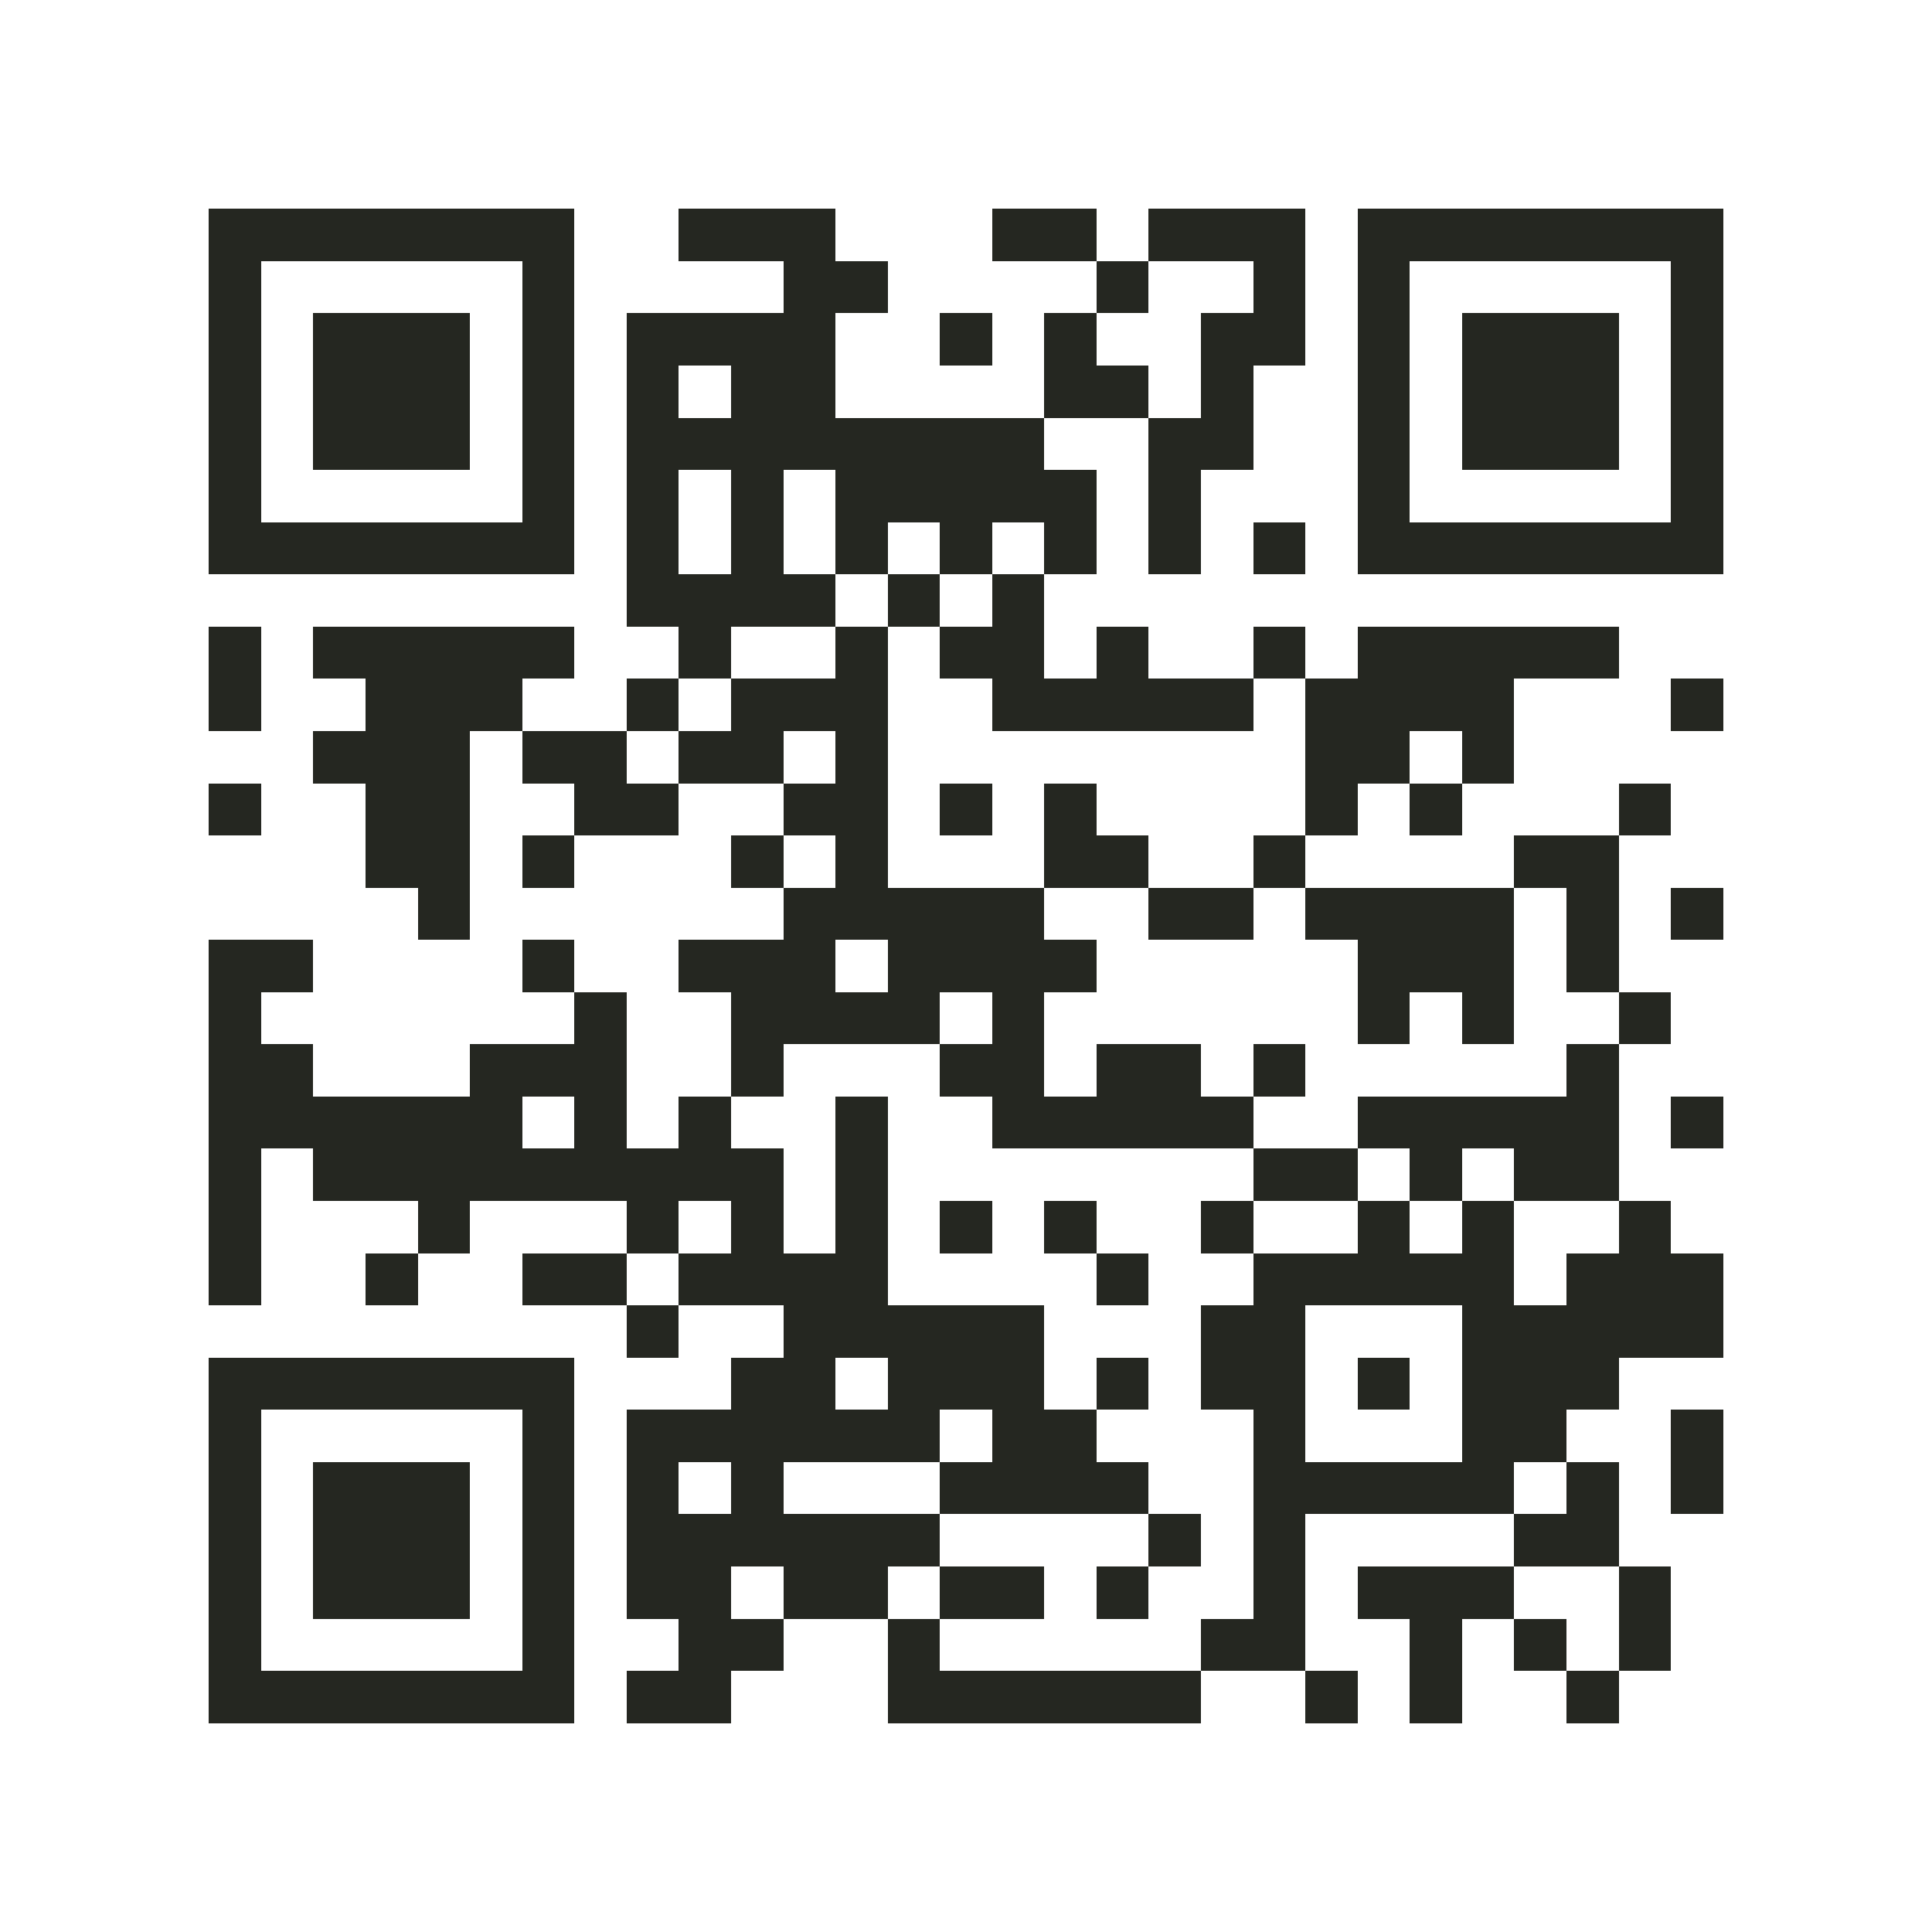
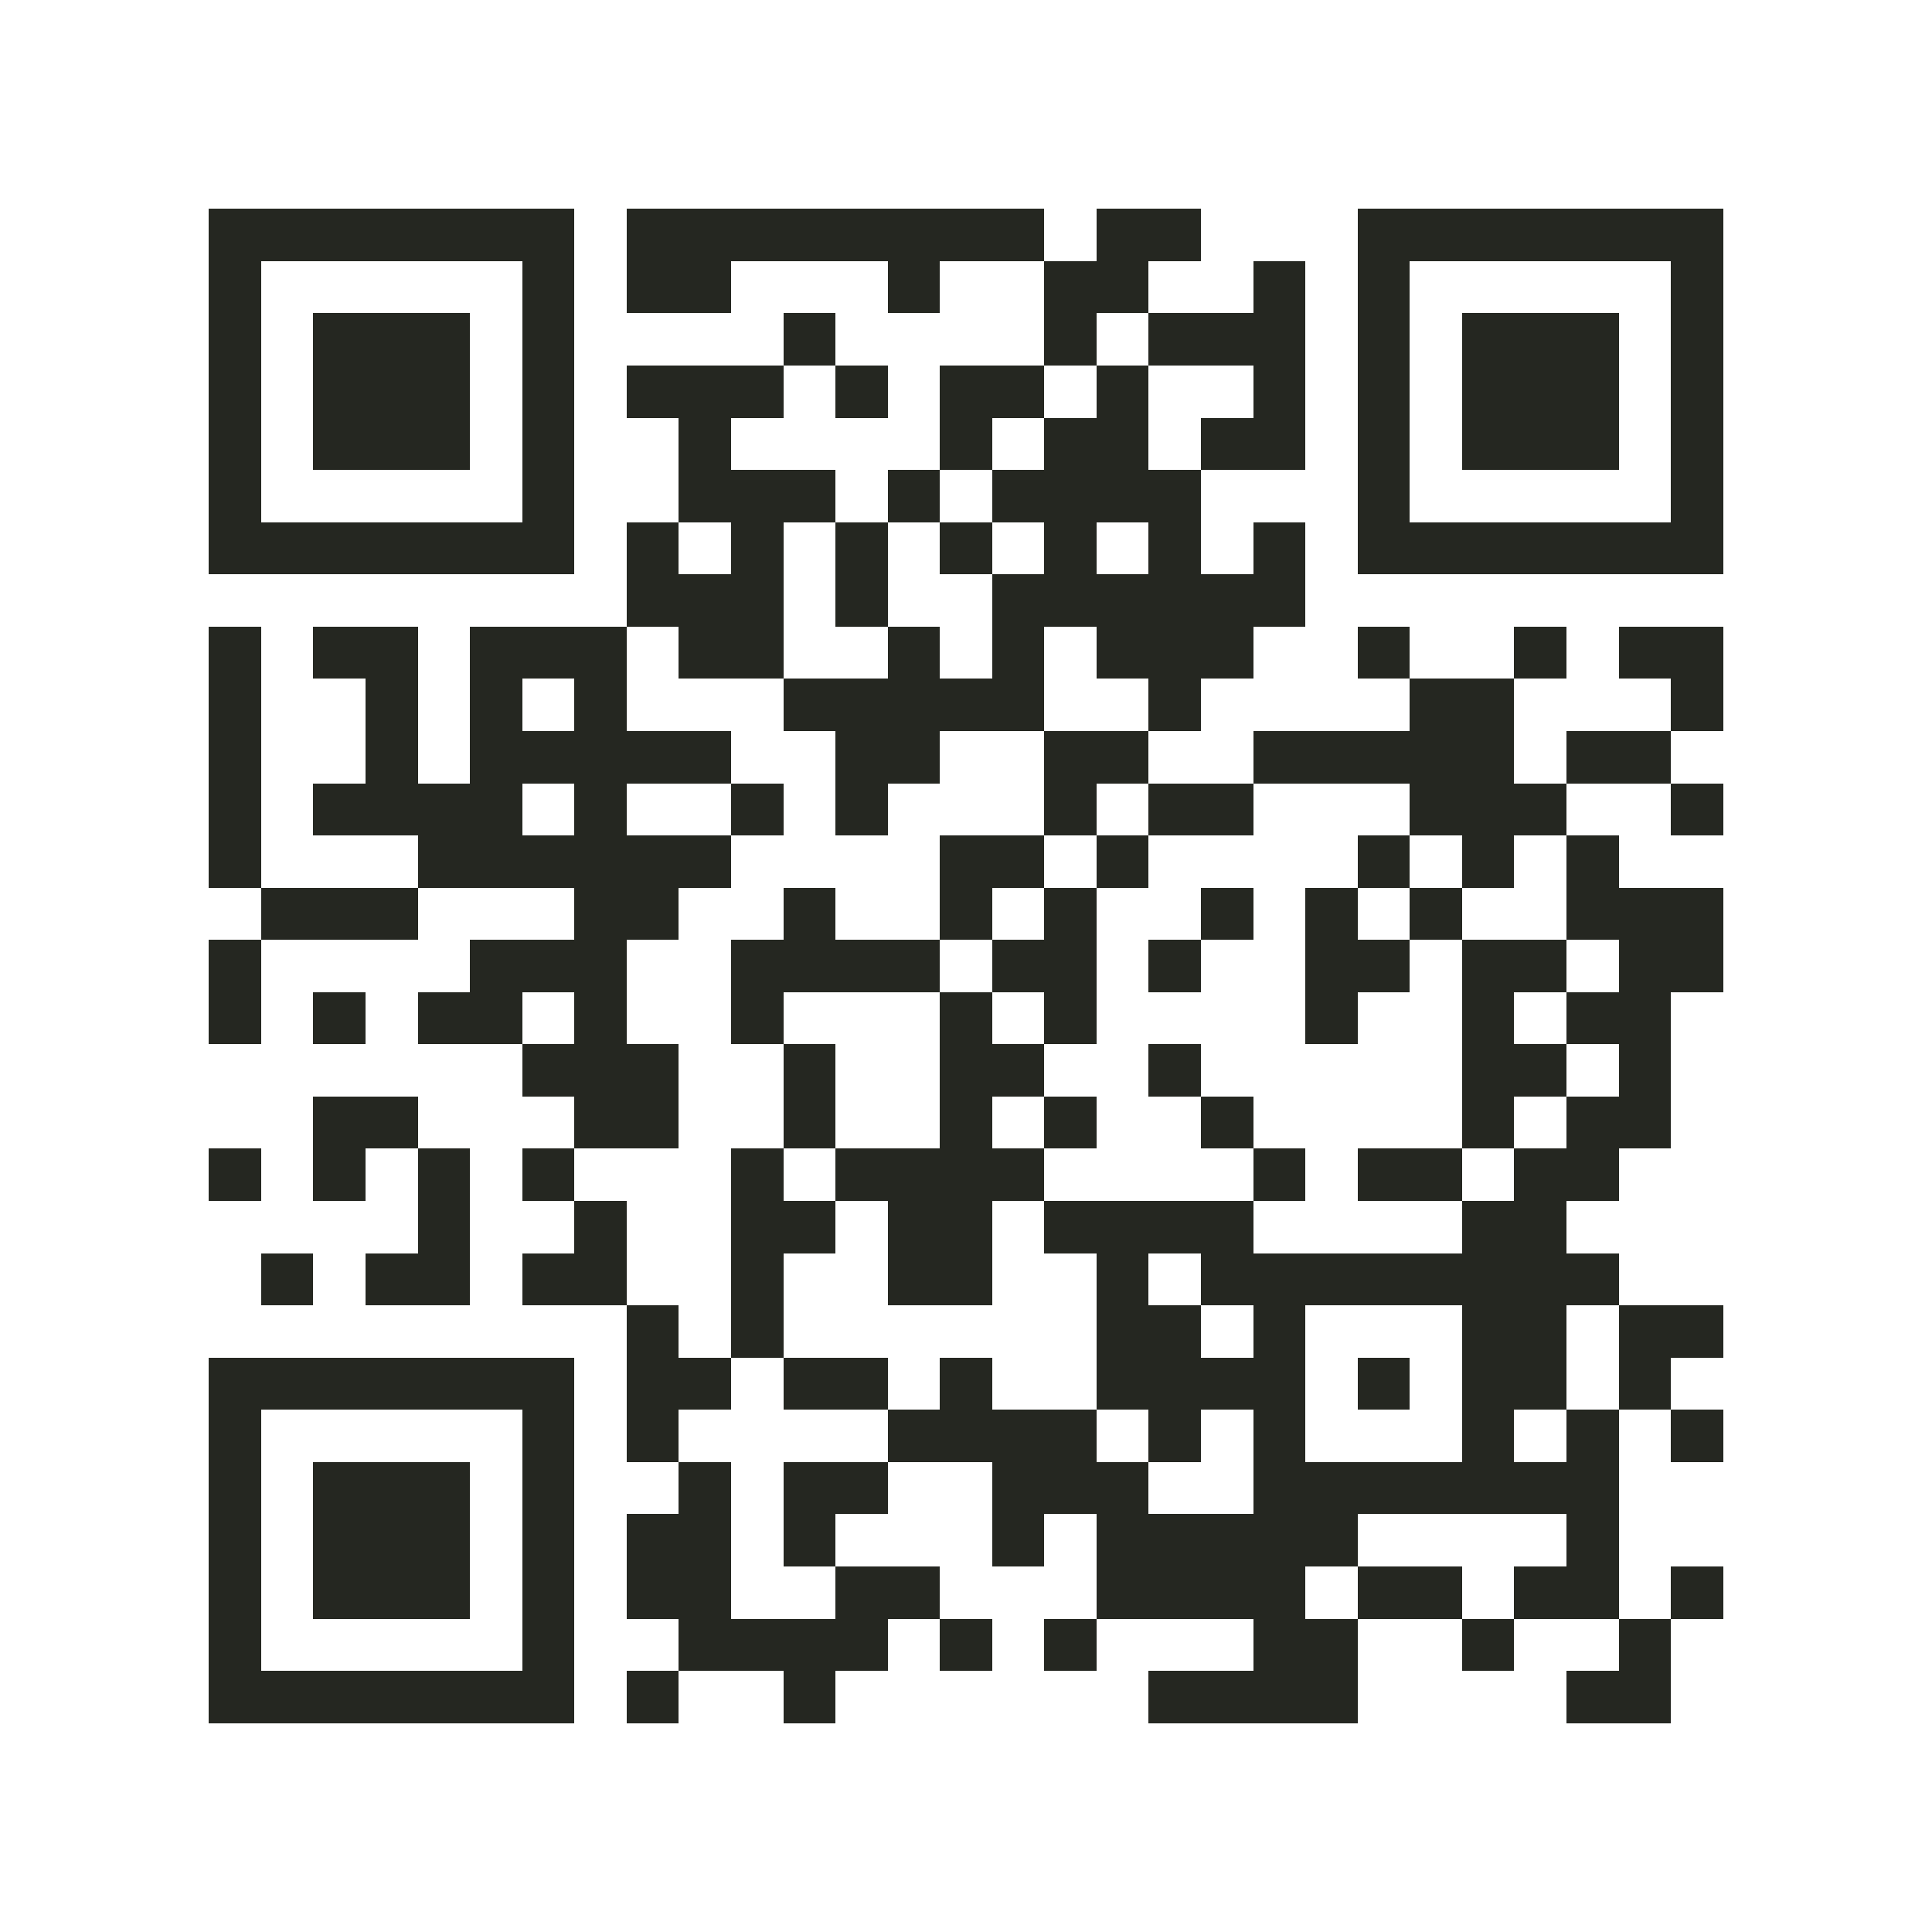
<svg xmlns="http://www.w3.org/2000/svg" viewBox="0 0 37 37" shape-rendering="crispEdges">
  <path fill="#ffffff" d="M0 0h37v37H0z" />
-   <path stroke="#252721" d="M4 4.5h7m2 0h3m3 0h2m1 0h3m1 0h7M4 5.5h1m5 0h1m4 0h2m4 0h1m2 0h1m1 0h1m5 0h1M4 6.5h1m1 0h3m1 0h1m1 0h4m2 0h1m1 0h1m2 0h2m1 0h1m1 0h3m1 0h1M4 7.5h1m1 0h3m1 0h1m1 0h1m1 0h2m4 0h2m1 0h1m2 0h1m1 0h3m1 0h1M4 8.5h1m1 0h3m1 0h1m1 0h8m2 0h2m2 0h1m1 0h3m1 0h1M4 9.5h1m5 0h1m1 0h1m1 0h1m1 0h5m1 0h1m3 0h1m5 0h1M4 10.5h7m1 0h1m1 0h1m1 0h1m1 0h1m1 0h1m1 0h1m1 0h1m1 0h7M12 11.5h4m1 0h1m1 0h1M4 12.5h1m1 0h5m2 0h1m2 0h1m1 0h2m1 0h1m2 0h1m1 0h5M4 13.5h1m2 0h3m2 0h1m1 0h3m2 0h5m1 0h4m3 0h1M6 14.5h3m1 0h2m1 0h2m1 0h1m8 0h2m1 0h1M4 15.5h1m2 0h2m2 0h2m2 0h2m1 0h1m1 0h1m4 0h1m1 0h1m3 0h1M7 16.5h2m1 0h1m3 0h1m1 0h1m3 0h2m2 0h1m4 0h2M8 17.5h1m6 0h5m2 0h2m1 0h4m1 0h1m1 0h1M4 18.5h2m4 0h1m2 0h3m1 0h4m5 0h3m1 0h1M4 19.5h1m6 0h1m2 0h4m1 0h1m6 0h1m1 0h1m2 0h1M4 20.5h2m3 0h3m2 0h1m3 0h2m1 0h2m1 0h1m5 0h1M4 21.5h6m1 0h1m1 0h1m2 0h1m2 0h5m2 0h5m1 0h1M4 22.5h1m1 0h9m1 0h1m7 0h2m1 0h1m1 0h2M4 23.5h1m3 0h1m3 0h1m1 0h1m1 0h1m1 0h1m1 0h1m2 0h1m2 0h1m1 0h1m2 0h1M4 24.5h1m2 0h1m2 0h2m1 0h4m4 0h1m2 0h5m1 0h3M12 25.5h1m2 0h5m3 0h2m3 0h5M4 26.5h7m3 0h2m1 0h3m1 0h1m1 0h2m1 0h1m1 0h3M4 27.5h1m5 0h1m1 0h6m1 0h2m3 0h1m3 0h2m2 0h1M4 28.5h1m1 0h3m1 0h1m1 0h1m1 0h1m3 0h4m2 0h5m1 0h1m1 0h1M4 29.5h1m1 0h3m1 0h1m1 0h6m4 0h1m1 0h1m4 0h2M4 30.5h1m1 0h3m1 0h1m1 0h2m1 0h2m1 0h2m1 0h1m2 0h1m1 0h3m2 0h1M4 31.5h1m5 0h1m2 0h2m2 0h1m5 0h2m2 0h1m1 0h1m1 0h1M4 32.5h7m1 0h2m3 0h6m2 0h1m1 0h1m2 0h1" />
+   <path stroke="#252721" d="M4 4.5h7m1 0h8m1 0h2m3 0h7M4 5.5h1m5 0h1m1 0h2m3 0h1m2 0h2m2 0h1m1 0h1m5 0h1M4 6.5h1m1 0h3m1 0h1m4 0h1m4 0h1m1 0h3m1 0h1m1 0h3m1 0h1M4 7.5h1m1 0h3m1 0h1m1 0h3m1 0h1m1 0h2m1 0h1m2 0h1m1 0h1m1 0h3m1 0h1M4 8.5h1m1 0h3m1 0h1m2 0h1m4 0h1m1 0h2m1 0h2m1 0h1m1 0h3m1 0h1M4 9.5h1m5 0h1m2 0h3m1 0h1m1 0h4m3 0h1m5 0h1M4 10.5h7m1 0h1m1 0h1m1 0h1m1 0h1m1 0h1m1 0h1m1 0h1m1 0h7M12 11.5h3m1 0h1m2 0h6M4 12.5h1m1 0h2m1 0h3m1 0h2m2 0h1m1 0h1m1 0h3m2 0h1m2 0h1m1 0h2M4 13.5h1m2 0h1m1 0h1m1 0h1m3 0h5m2 0h1m4 0h2m3 0h1M4 14.5h1m2 0h1m1 0h5m2 0h2m2 0h2m2 0h5m1 0h2M4 15.5h1m1 0h4m1 0h1m2 0h1m1 0h1m3 0h1m1 0h2m3 0h3m2 0h1M4 16.5h1m3 0h6m4 0h2m1 0h1m4 0h1m1 0h1m1 0h1M5 17.5h3m3 0h2m2 0h1m2 0h1m1 0h1m2 0h1m1 0h1m1 0h1m2 0h3M4 18.5h1m4 0h3m2 0h4m1 0h2m1 0h1m2 0h2m1 0h2m1 0h2M4 19.5h1m1 0h1m1 0h2m1 0h1m2 0h1m3 0h1m1 0h1m4 0h1m2 0h1m1 0h2M10 20.5h3m2 0h1m2 0h2m2 0h1m5 0h2m1 0h1M6 21.5h2m3 0h2m2 0h1m2 0h1m1 0h1m2 0h1m4 0h1m1 0h2M4 22.5h1m1 0h1m1 0h1m1 0h1m3 0h1m1 0h4m4 0h1m1 0h2m1 0h2M8 23.5h1m2 0h1m2 0h2m1 0h2m1 0h4m4 0h2M5 24.5h1m1 0h2m1 0h2m2 0h1m2 0h2m2 0h1m1 0h8M12 25.5h1m1 0h1m6 0h2m1 0h1m3 0h2m1 0h2M4 26.5h7m1 0h2m1 0h2m1 0h1m2 0h4m1 0h1m1 0h2m1 0h1M4 27.5h1m5 0h1m1 0h1m4 0h4m1 0h1m1 0h1m3 0h1m1 0h1m1 0h1M4 28.5h1m1 0h3m1 0h1m2 0h1m1 0h2m2 0h3m2 0h7M4 29.5h1m1 0h3m1 0h1m1 0h2m1 0h1m3 0h1m1 0h5m4 0h1M4 30.5h1m1 0h3m1 0h1m1 0h2m2 0h2m3 0h4m1 0h2m1 0h2m1 0h1M4 31.5h1m5 0h1m2 0h4m1 0h1m1 0h1m3 0h2m2 0h1m2 0h1M4 32.5h7m1 0h1m2 0h1m6 0h4m4 0h2" />
</svg>
